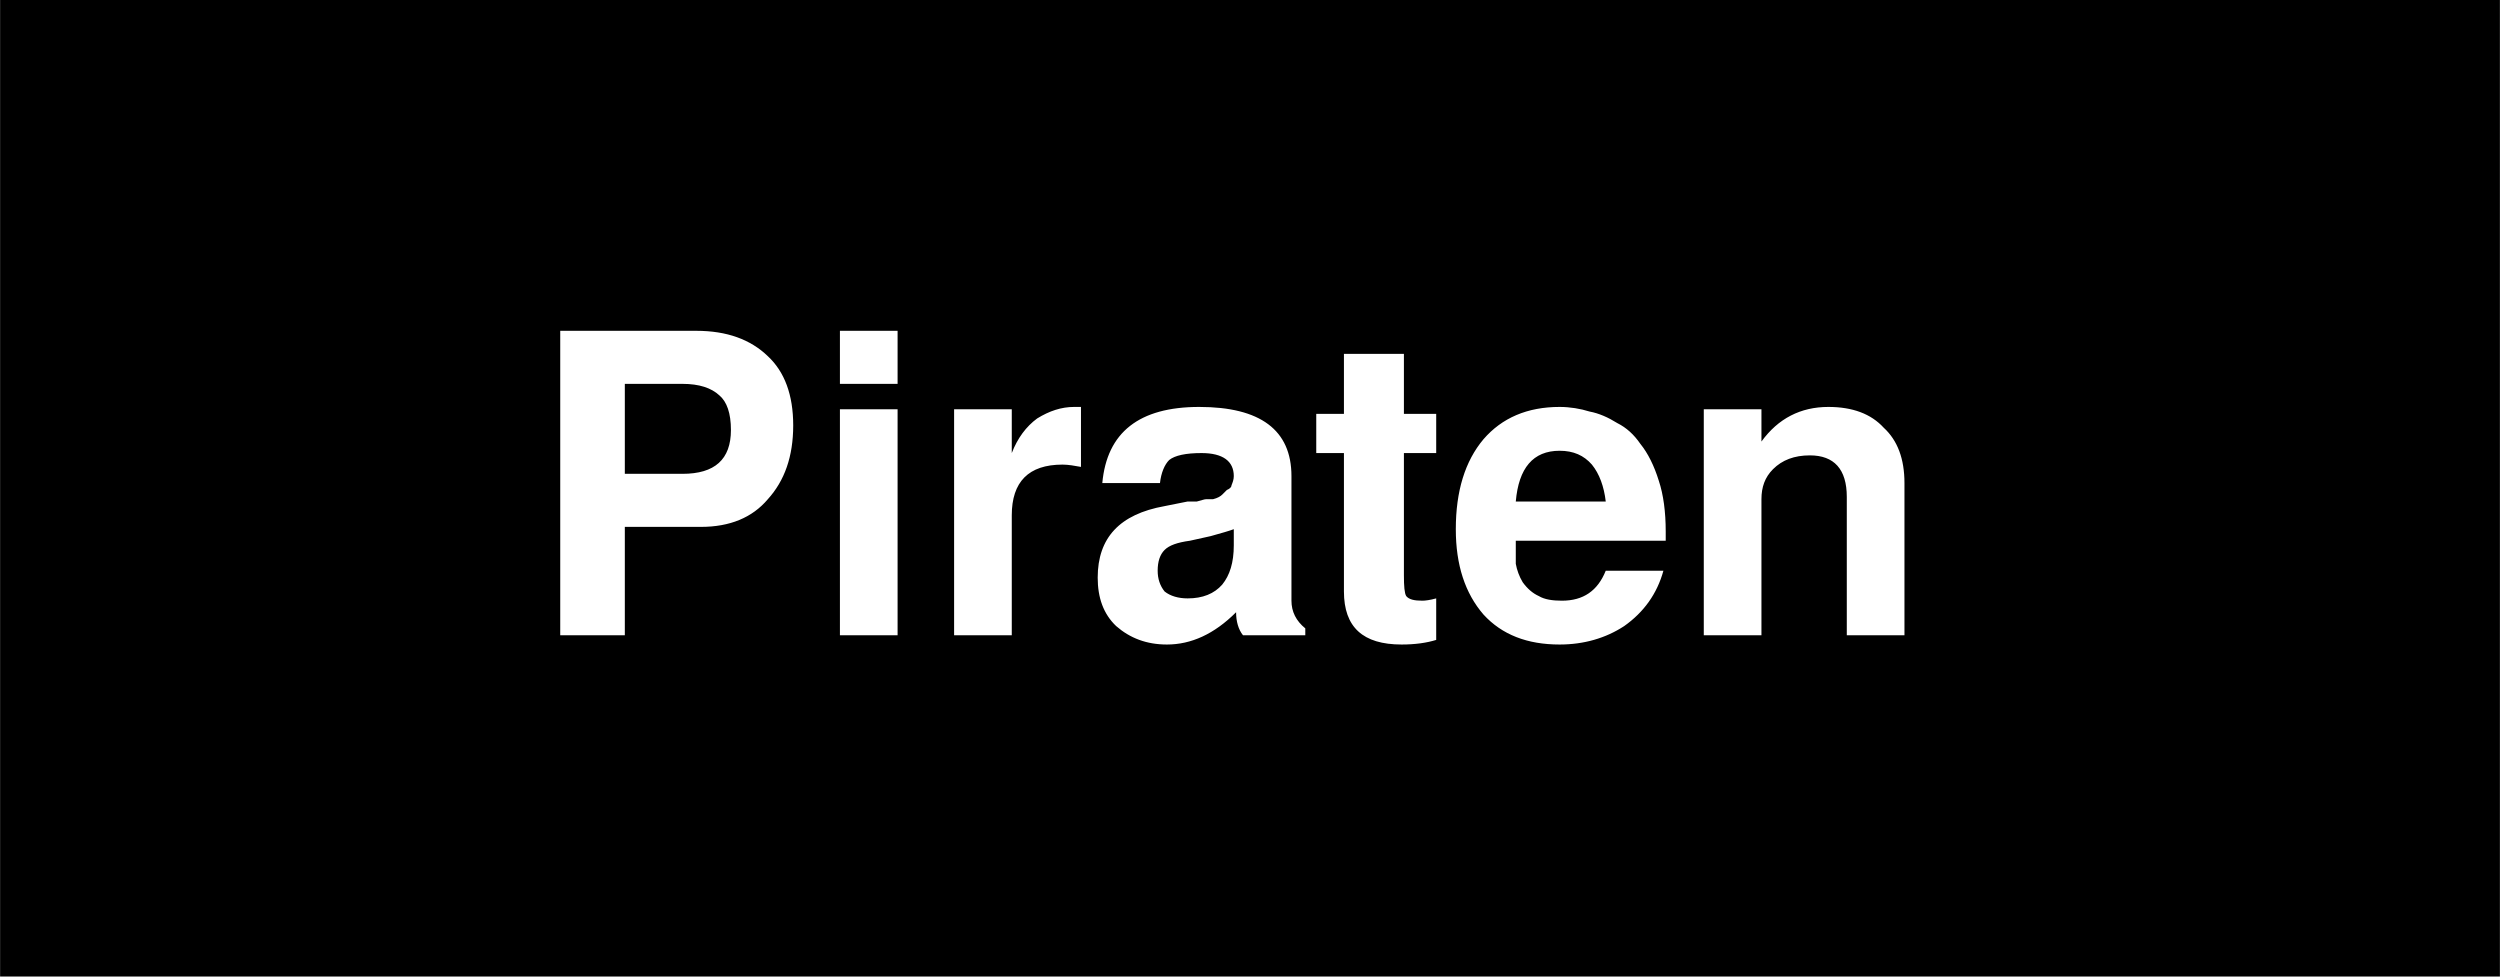
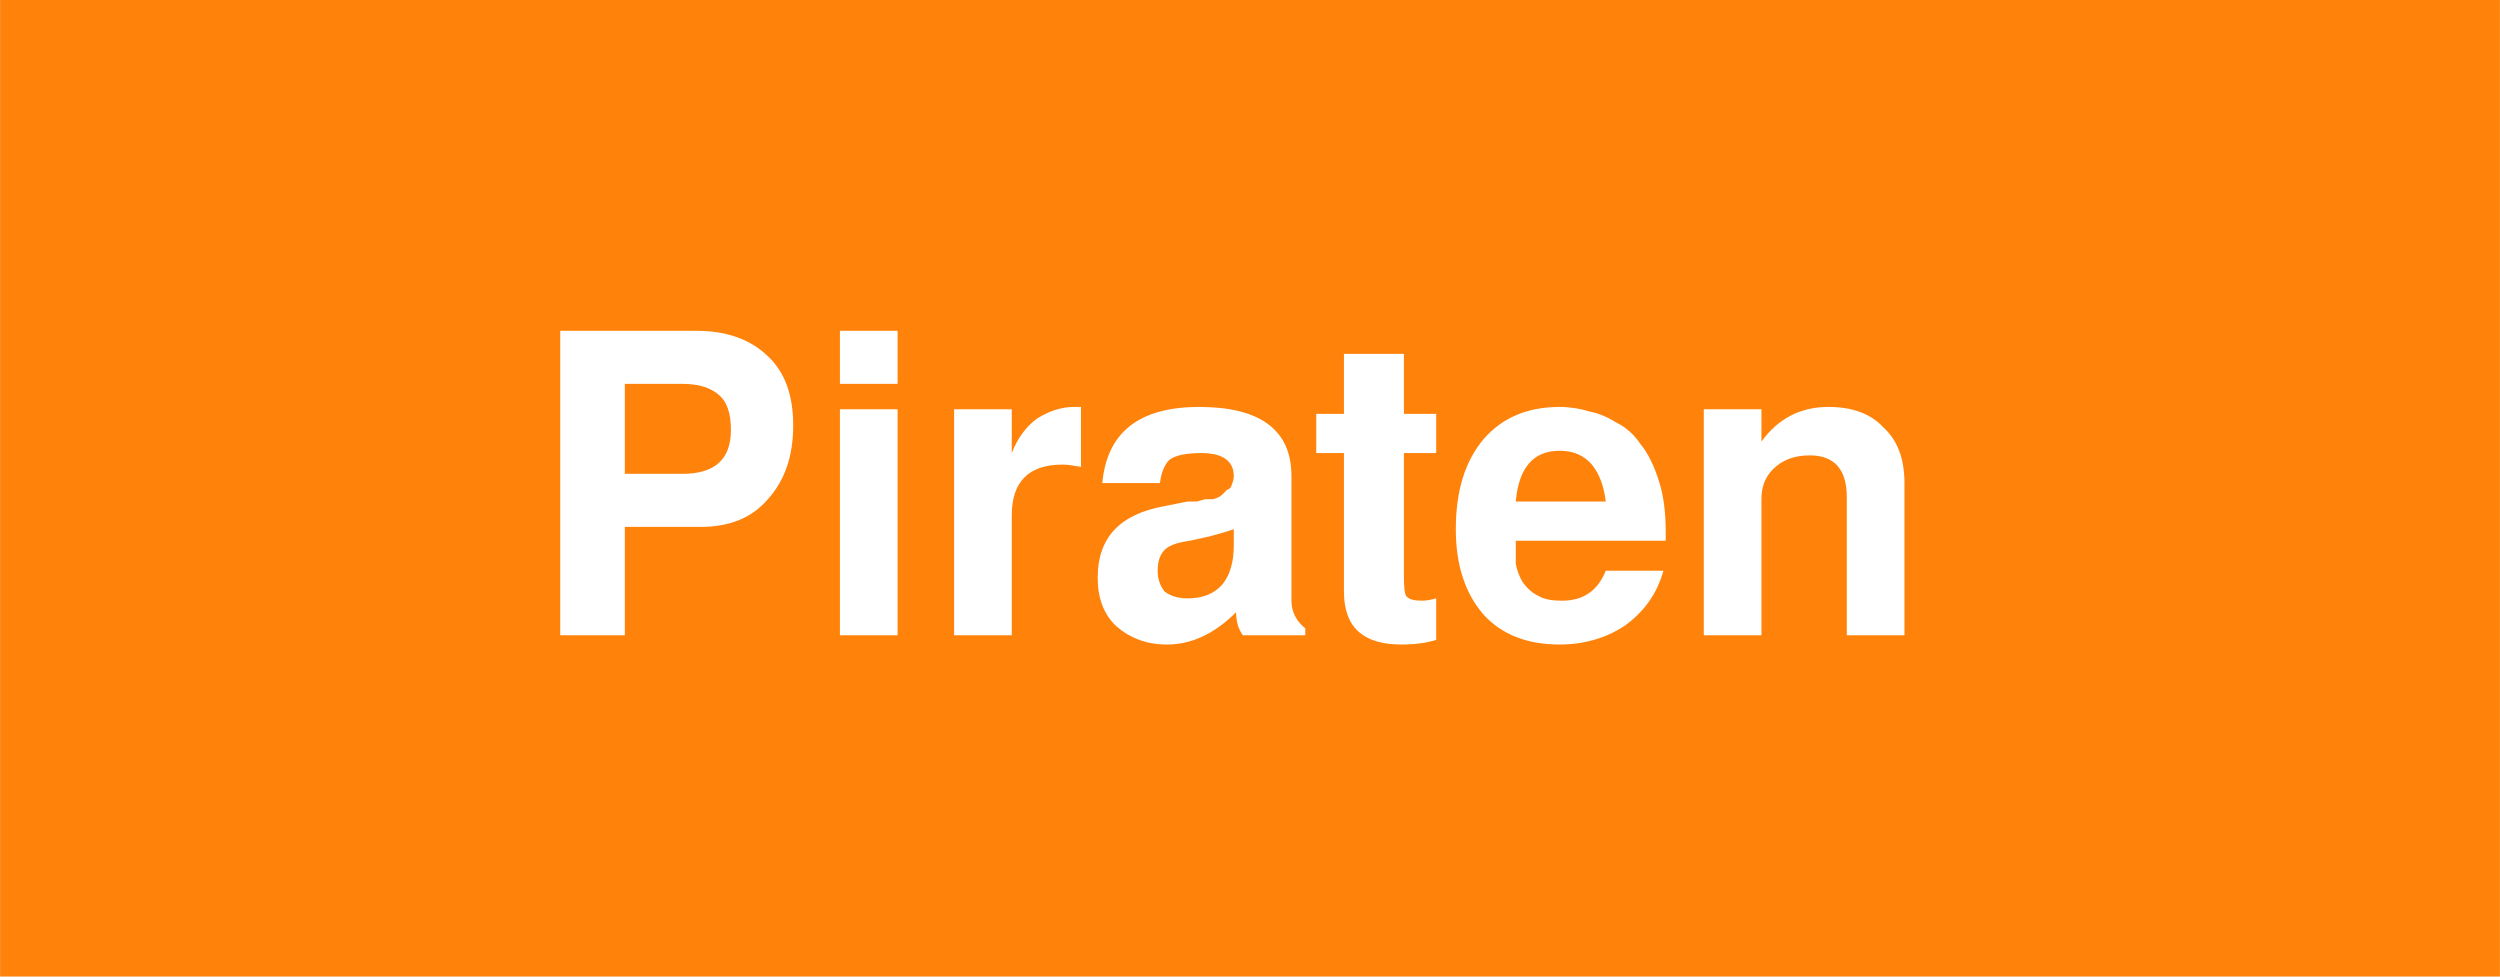
<svg xmlns="http://www.w3.org/2000/svg" width="64" height="25" viewBox="0 0 16.933 6.615" version="1.1" id="svg8">
  <defs id="defs2" />
  <g id="layer1" transform="translate(1.469982,-286.2904)">
-     <rect style="color:#000000;clip-rule:nonzero;display:inline;overflow:visible;visibility:visible;opacity:1;isolation:auto;mix-blend-mode:normal;color-interpolation:sRGB;color-interpolation-filters:linearRGB;solid-color:#000000;solid-opacity:1;fill:#000000;fill-opacity:1;fill-rule:evenodd;stroke:none;stroke-width:0.33;stroke-linecap:butt;stroke-linejoin:miter;stroke-miterlimit:4;stroke-dasharray:none;stroke-dashoffset:0;stroke-opacity:1;color-rendering:auto;image-rendering:auto;shape-rendering:auto;text-rendering:auto;enable-background:accumulate" id="rect10" width="16.933" height="6.615" x="-1.47" y="286.29" />
+     <rect style="color:#000000;clip-rule:nonzero;display:inline;overflow:visible;visibility:visible;opacity:1;isolation:auto;mix-blend-mode:normal;color-interpolation:sRGB;color-interpolation-filters:linearRGB;solid-color:#000000;solid-opacity:1;fill:#ff820a;fill-opacity:1;fill-rule:evenodd;stroke:none;stroke-width:0.33;stroke-linecap:butt;stroke-linejoin:miter;stroke-miterlimit:4;stroke-dasharray:none;stroke-dashoffset:0;stroke-opacity:1;color-rendering:auto;image-rendering:auto;shape-rendering:auto;text-rendering:auto;enable-background:accumulate" id="rect10" width="16.933" height="6.615" x="-1.47" y="286.29" />
    <text xml:space="preserve" style="color:#000000;font-style:normal;font-variant:normal;font-weight:600;font-stretch:normal;font-size:9.878px;line-height:125%;font-family:FreeSans;-inkscape-font-specification:'FreeSans Semi-Bold';text-indent:0;text-align:start;text-decoration:none;text-decoration-line:none;text-decoration-style:solid;text-decoration-color:#000000;letter-spacing:normal;word-spacing:normal;text-transform:none;writing-mode:lr-tb;direction:ltr;baseline-shift:baseline;text-anchor:start;white-space:normal;clip-rule:nonzero;display:inline;overflow:visible;visibility:visible;opacity:1;isolation:auto;mix-blend-mode:normal;color-interpolation:sRGB;color-interpolation-filters:linearRGB;solid-color:#000000;solid-opacity:1;fill:#ffffff;fill-opacity:1;fill-rule:evenodd;stroke:none;stroke-width:0.33;stroke-linecap:butt;stroke-linejoin:miter;stroke-miterlimit:4;stroke-dasharray:none;stroke-dashoffset:0;stroke-opacity:1;color-rendering:auto;image-rendering:auto;shape-rendering:auto;text-rendering:auto;enable-background:accumulate" x="2.106" y="290.594" id="text819">
      <tspan id="tspan817" x="2.106" y="290.594" style="font-style:normal;font-variant:normal;font-weight:bold;font-stretch:normal;font-size:2.822px;font-family:FreeSans;-inkscape-font-specification:'FreeSans Bold';fill:#ffffff;fill-opacity:1;stroke-width:0.33">Piraten</tspan>
    </text>
  </g>
</svg>
